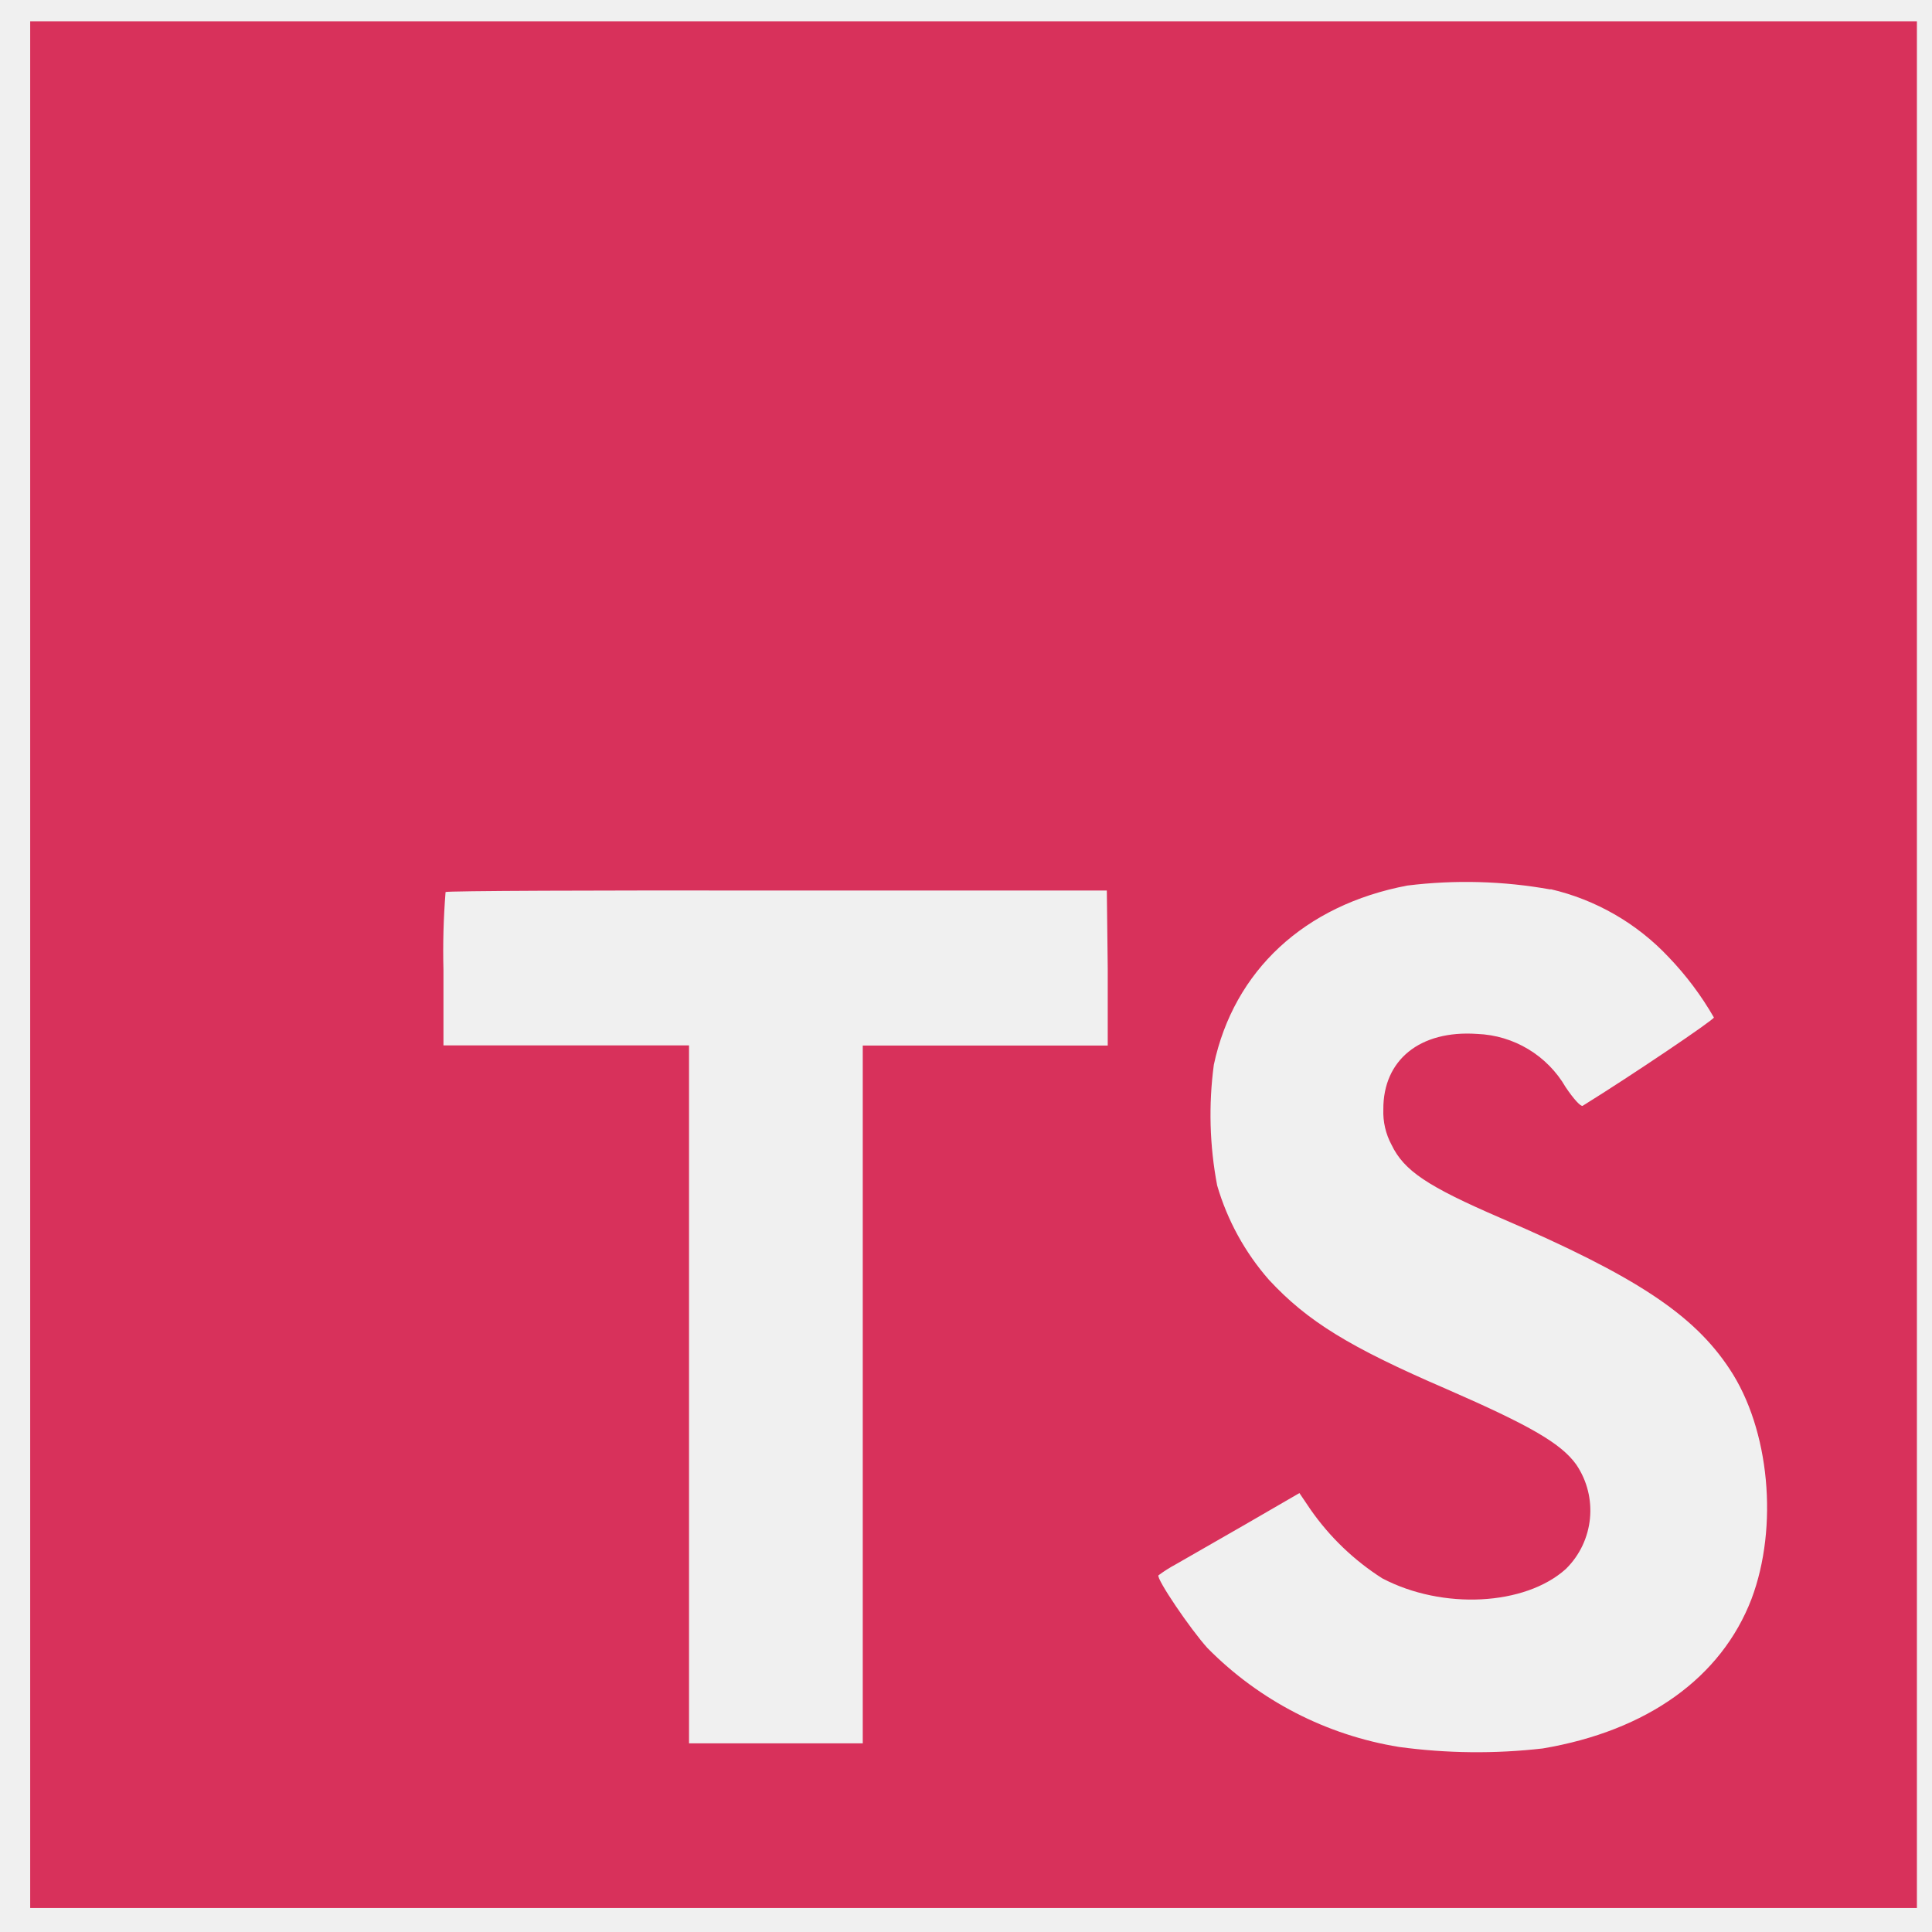
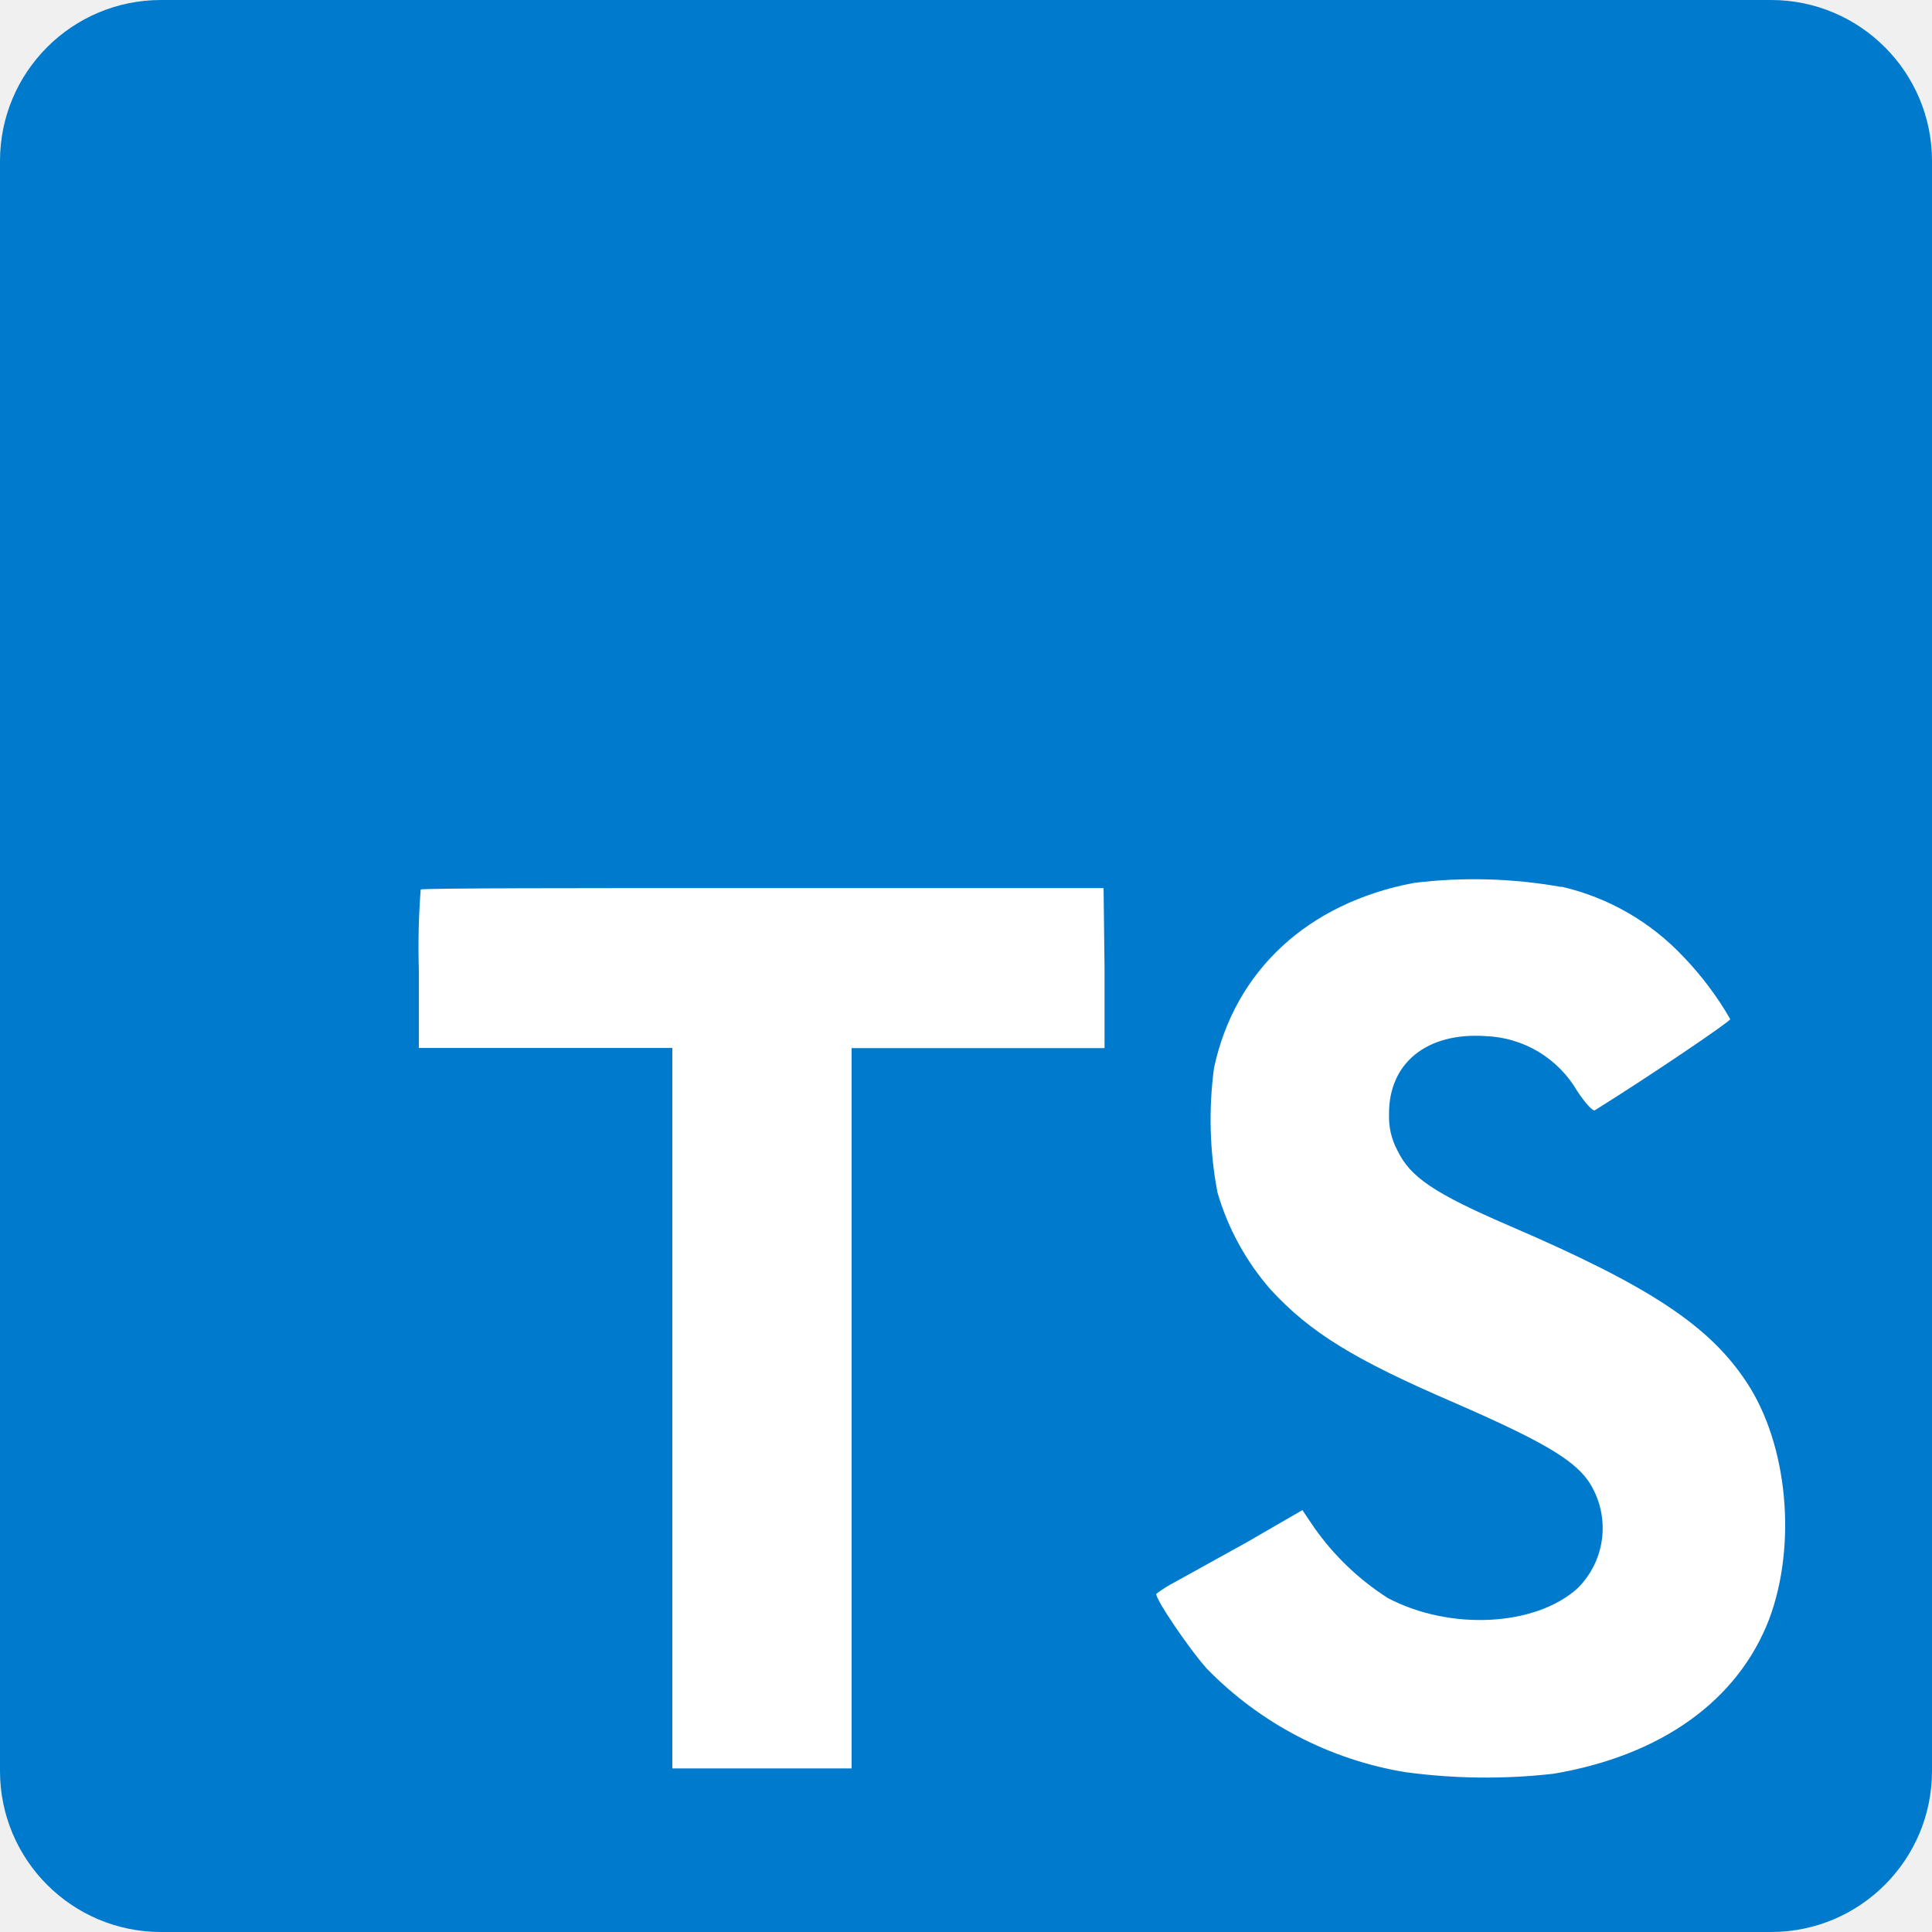
- <svg xmlns="http://www.w3.org/2000/svg" width="40" height="40" viewBox="0 0 128 128">
-   <path fill="#d8315b" d="M2 63.91v62.5h125v-125H2zm100.73-5a15.56 15.56 0 017.82 4.5 20.58 20.58 0 013 4c0 .16-5.4 3.81-8.69 5.85-.12.08-.6-.44-1.13-1.23a7.09 7.09 0 00-5.87-3.53c-3.79-.26-6.23 1.73-6.21 5a4.58 4.58 0 00.54 2.34c.83 1.73 2.38 2.76 7.24 4.86 8.95 3.85 12.78 6.39 15.16 10 2.66 4 3.25 10.46 1.45 15.24-2 5.2-6.9 8.73-13.83 9.9a38.32 38.32 0 01-9.52-.1A23 23 0 0180 109.19c-1.15-1.27-3.39-4.58-3.25-4.82a9.34 9.34 0 011.15-.73l4.6-2.64 3.59-2.08.75 1.11a16.78 16.78 0 004.74 4.54c4 2.1 9.46 1.81 12.16-.62a5.43 5.43 0 00.69-6.92c-1-1.39-3-2.56-8.59-5-6.45-2.78-9.23-4.5-11.77-7.24a16.48 16.48 0 01-3.43-6.25 25 25 0 01-.22-8c1.33-6.23 6-10.58 12.82-11.87a31.66 31.66 0 019.49.26zm-29.34 5.24v5.12H57.16v46.23H45.65V69.26H29.38v-5a49.19 49.19 0 01.14-5.16c.06-.08 10-.12 22-.1h21.81z" />
+ <svg xmlns="http://www.w3.org/2000/svg" width="24" height="24" viewBox="0 0 24 24" fill="none">
+   <g clip-path="url(#clip0_521_788)">
+     <path d="M4.001 8.71H23.292V22.969H4.001V8.71Z" fill="white" />
+     <path d="M-0.097 11.982V24.079H24.097V-0.114H-0.097V11.982ZM19.399 11.015C19.979 11.149 20.505 11.452 20.913 11.886C21.137 12.119 21.332 12.379 21.494 12.66C21.494 12.691 20.448 13.397 19.812 13.792C19.788 13.808 19.695 13.707 19.593 13.554C19.477 13.354 19.311 13.186 19.113 13.066C18.914 12.947 18.688 12.88 18.457 12.871C17.723 12.821 17.251 13.206 17.255 13.839C17.249 13.996 17.285 14.153 17.359 14.291C17.52 14.626 17.82 14.826 18.761 15.232C20.493 15.977 21.234 16.469 21.695 17.168C22.21 17.942 22.324 19.192 21.976 20.117C21.588 21.124 20.64 21.807 19.299 22.034C18.686 22.104 18.067 22.097 17.456 22.014C16.52 21.86 15.657 21.41 14.994 20.731C14.772 20.485 14.338 19.844 14.365 19.798C14.436 19.745 14.51 19.698 14.588 19.657L15.484 19.161L16.179 18.759L16.324 18.974C16.569 19.324 16.881 19.622 17.241 19.852C18.015 20.259 19.072 20.203 19.595 19.732C19.77 19.56 19.88 19.331 19.904 19.087C19.928 18.842 19.866 18.596 19.728 18.393C19.535 18.124 19.148 17.897 18.066 17.425C16.817 16.887 16.279 16.554 15.788 16.024C15.481 15.674 15.254 15.261 15.124 14.814C15.027 14.304 15.012 13.781 15.081 13.266C15.339 12.06 16.243 11.218 17.563 10.968C18.174 10.893 18.793 10.91 19.399 11.019V11.015ZM13.721 12.029V13.02H10.579V21.968H8.352V13.018H5.203V12.05C5.193 11.716 5.2 11.383 5.226 11.05C5.241 11.032 7.161 11.032 9.484 11.032H13.709L13.721 12.029Z" fill="#007ACC" />
+   </g>
+   <defs>
+     <clipPath id="clip0_521_788">
+       <rect width="24" height="24" rx="2" fill="white" />
+     </clipPath>
+   </defs>
</svg>
